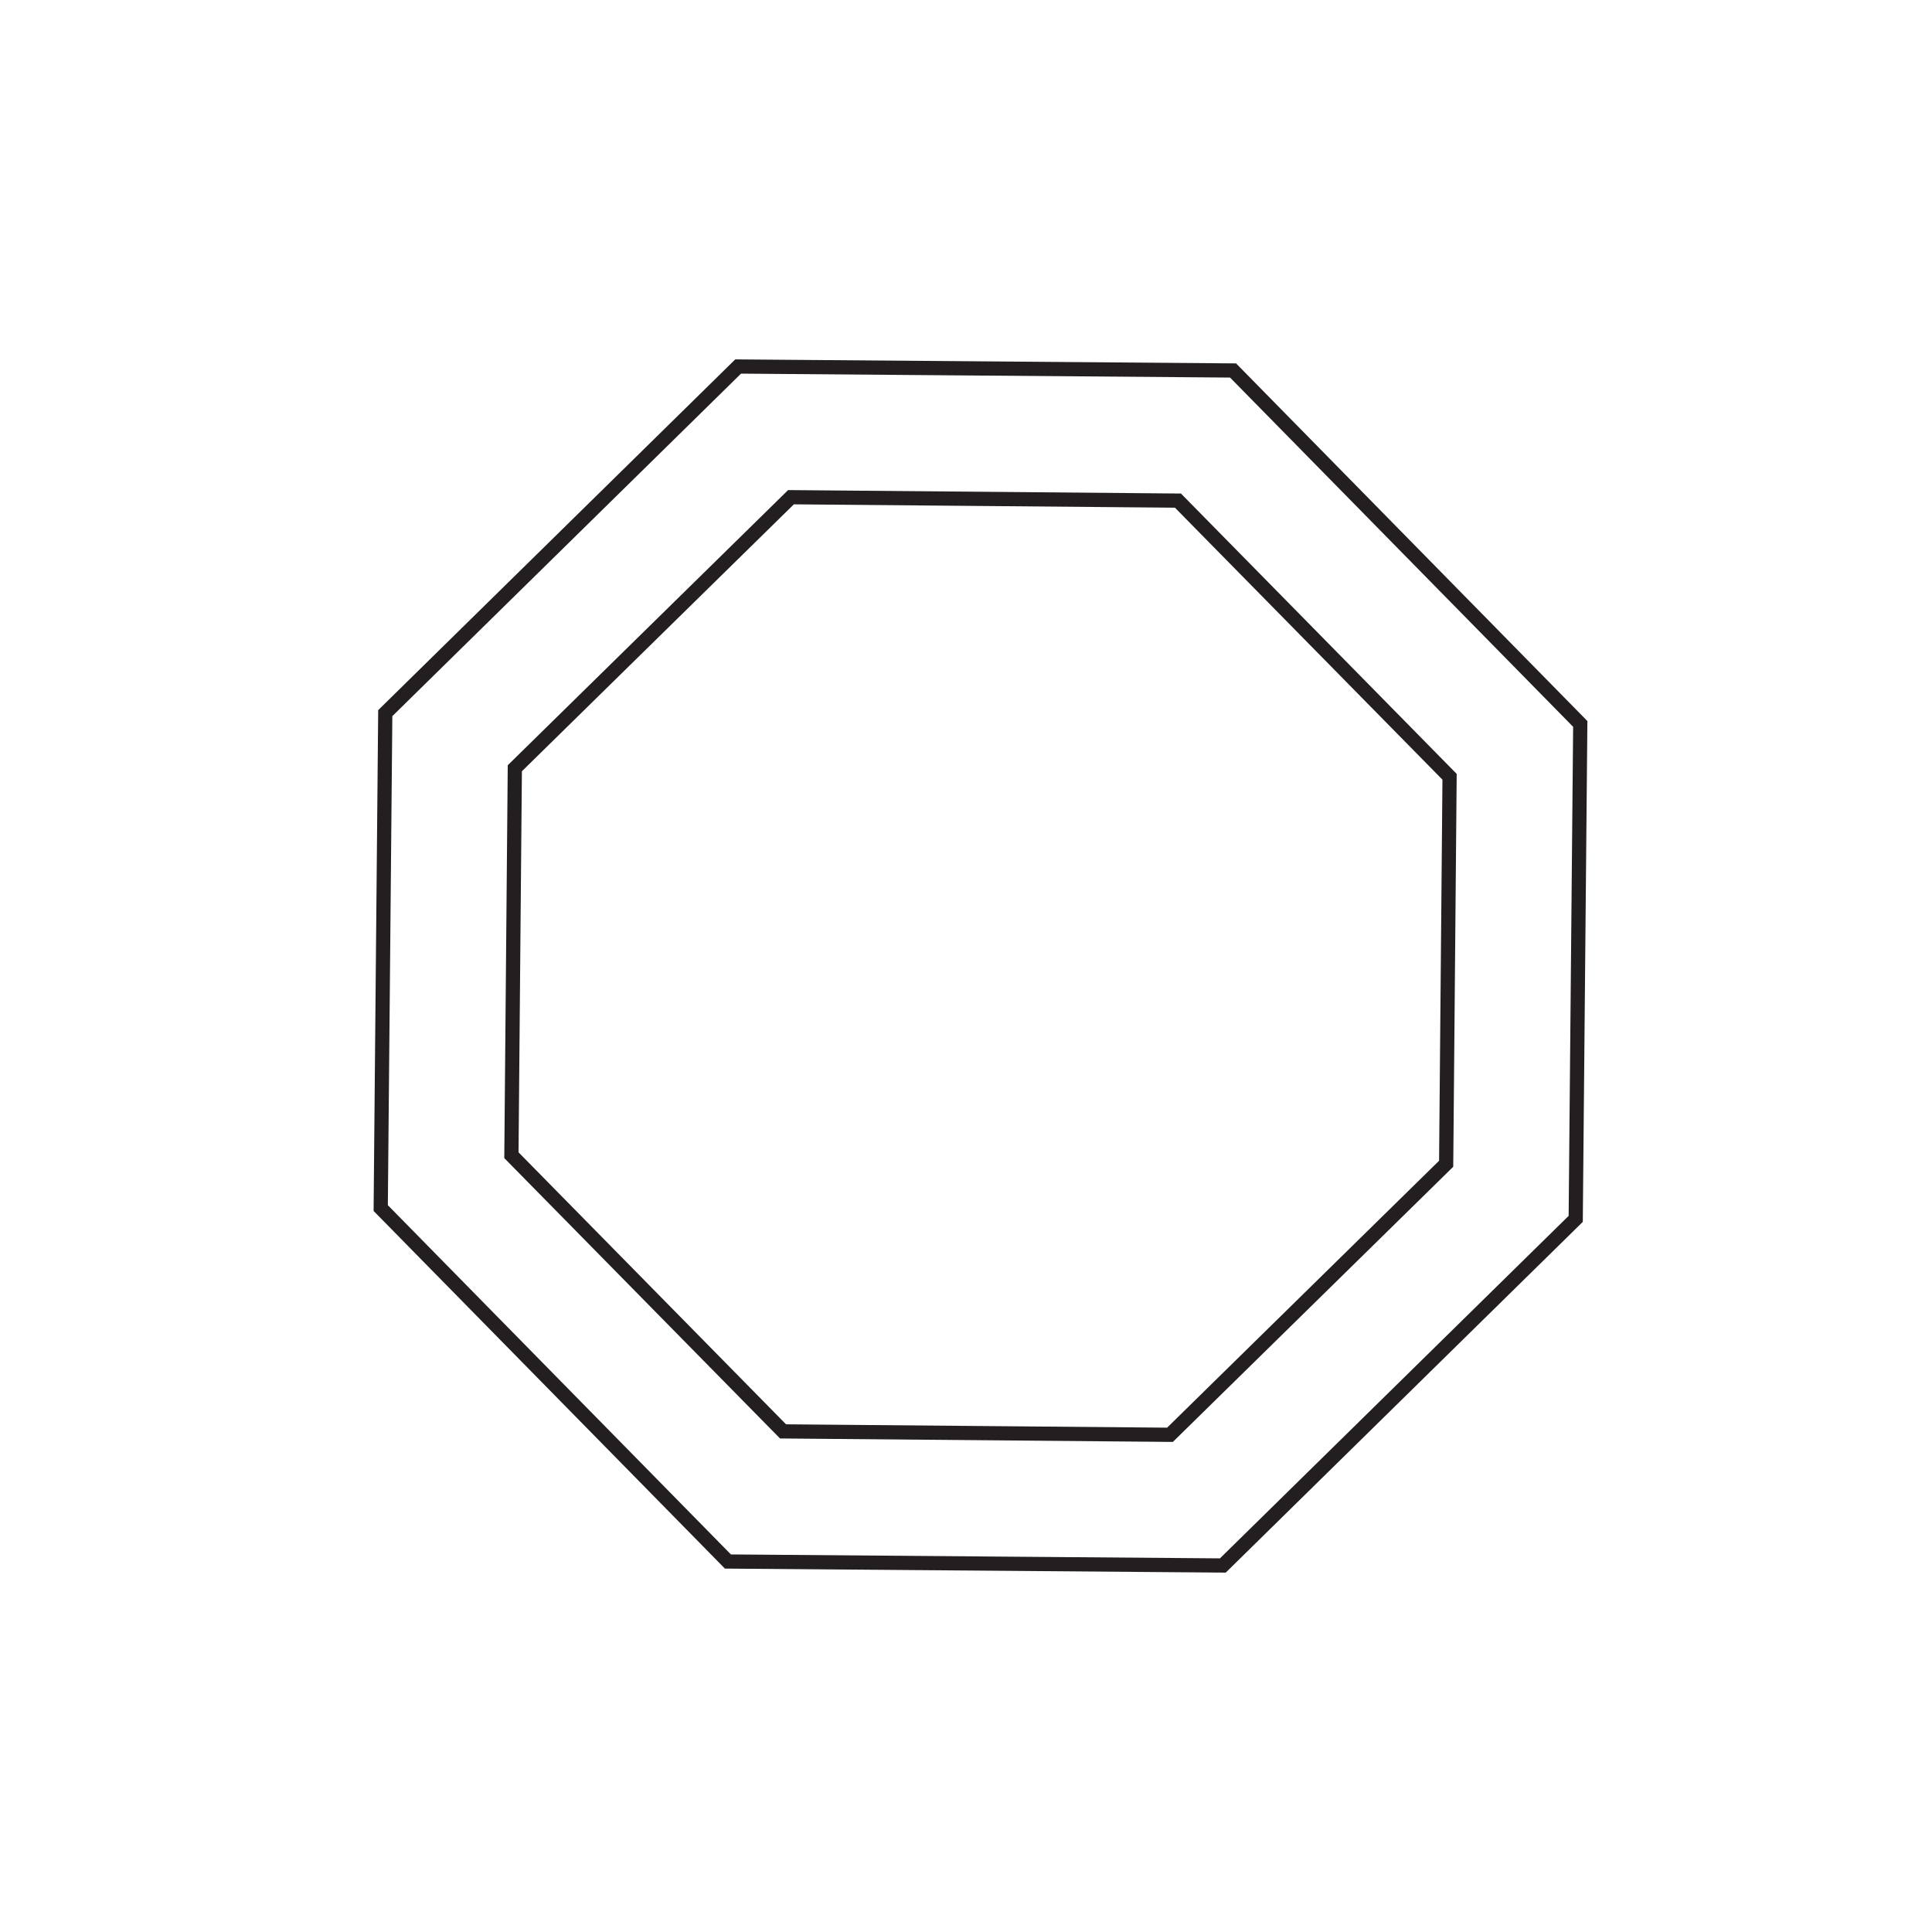
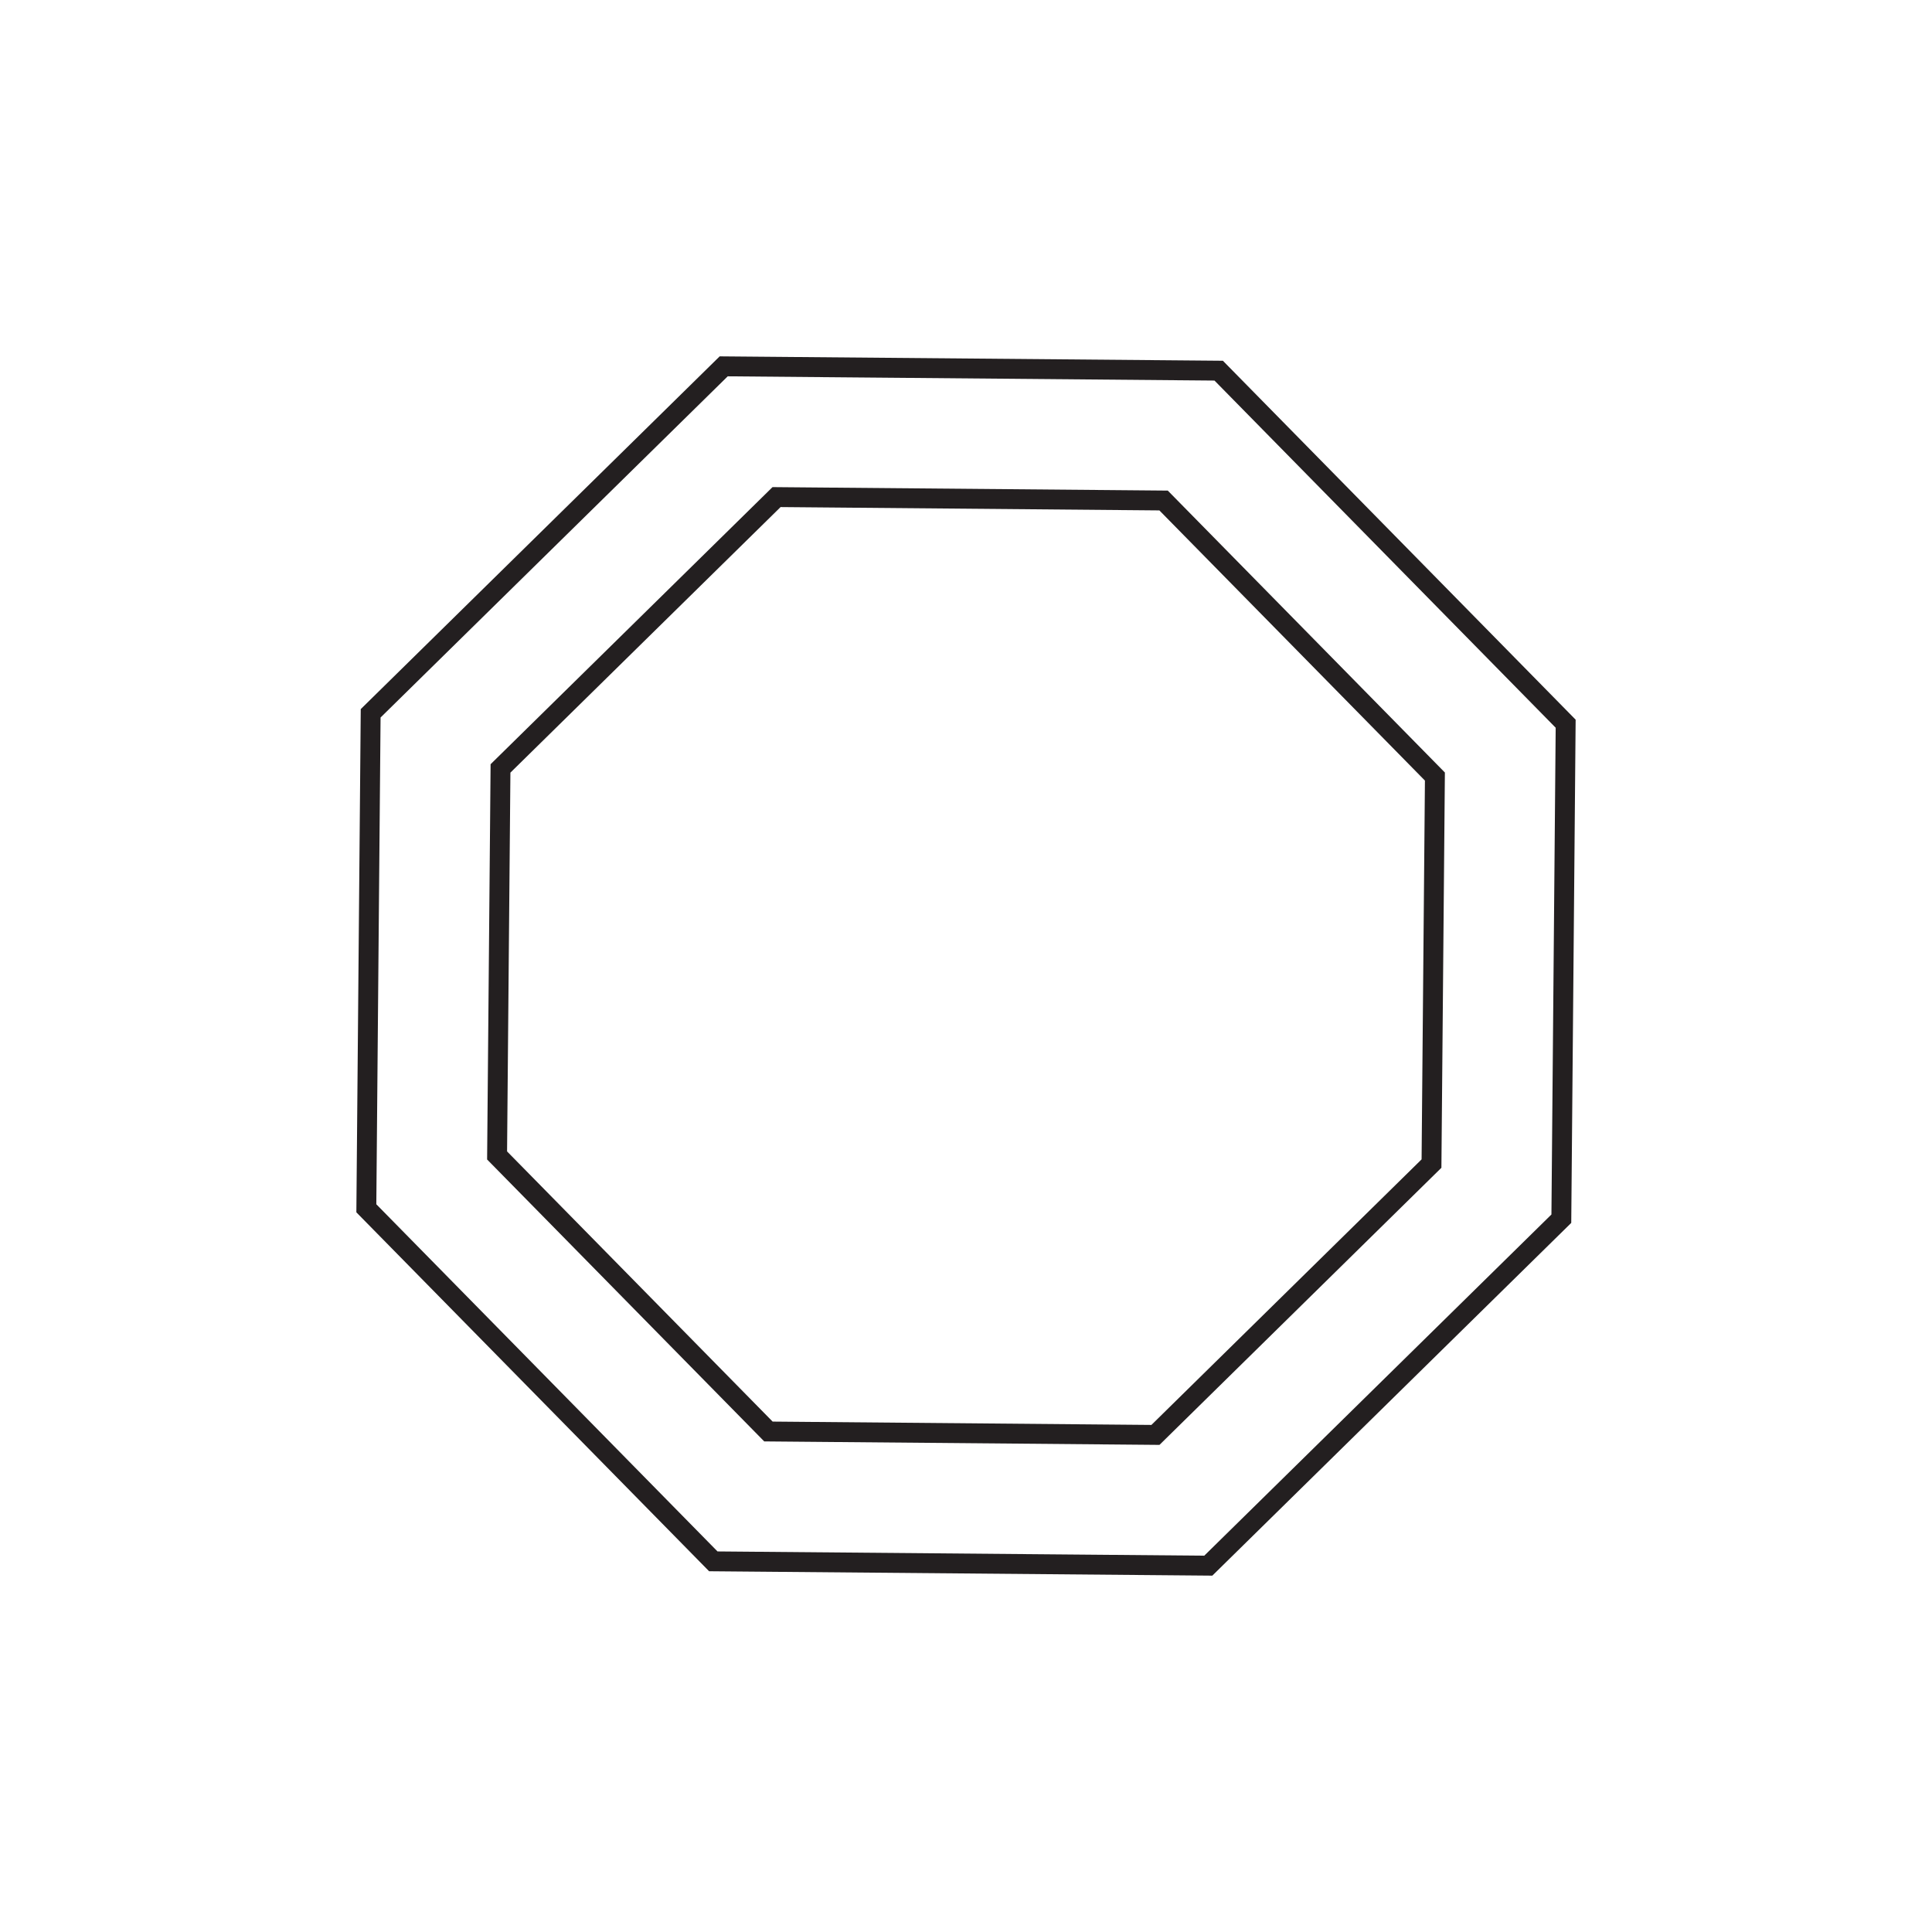
<svg xmlns="http://www.w3.org/2000/svg" id="Layer_1" data-name="Layer 1" viewBox="0 0 34 34">
  <rect width="34" height="34" style="fill: #fff" />
  <g>
-     <polygon points="13.92 8.75 20.73 8.81 25.51 13.67 25.45 20.48 20.59 25.25 13.78 25.19 9 20.33 9.06 13.52 13.92 8.75" style="fill: none;stroke: #231f20;stroke-miterlimit: 10;stroke-width: 0.25px" />
-     <polygon points="12.99 6.45 21.7 6.52 27.81 12.74 27.73 21.45 21.52 27.55 12.81 27.48 6.7 21.26 6.78 12.55 12.99 6.45" style="fill: none;stroke: #231f20;stroke-miterlimit: 10;stroke-width: 0.25px" />
+     <polygon points="13.666 8.748 20.477 8.808 25.252 13.666 25.192 20.477 20.334 25.252 13.523 25.192 8.748 20.334 8.808 13.523 13.666 8.748" style="fill: none;stroke: #231f20;stroke-miterlimit: 10;stroke-width: 0.35px" />
+     <polygon points="12.736 6.447 21.447 6.523 27.553 12.736 27.477 21.447 21.264 27.553 12.553 27.477 6.447 21.264 6.523 12.553 12.736 6.447" style="fill: none;stroke: #231f20;stroke-miterlimit: 10;stroke-width: 0.35px" />
  </g>
</svg>
